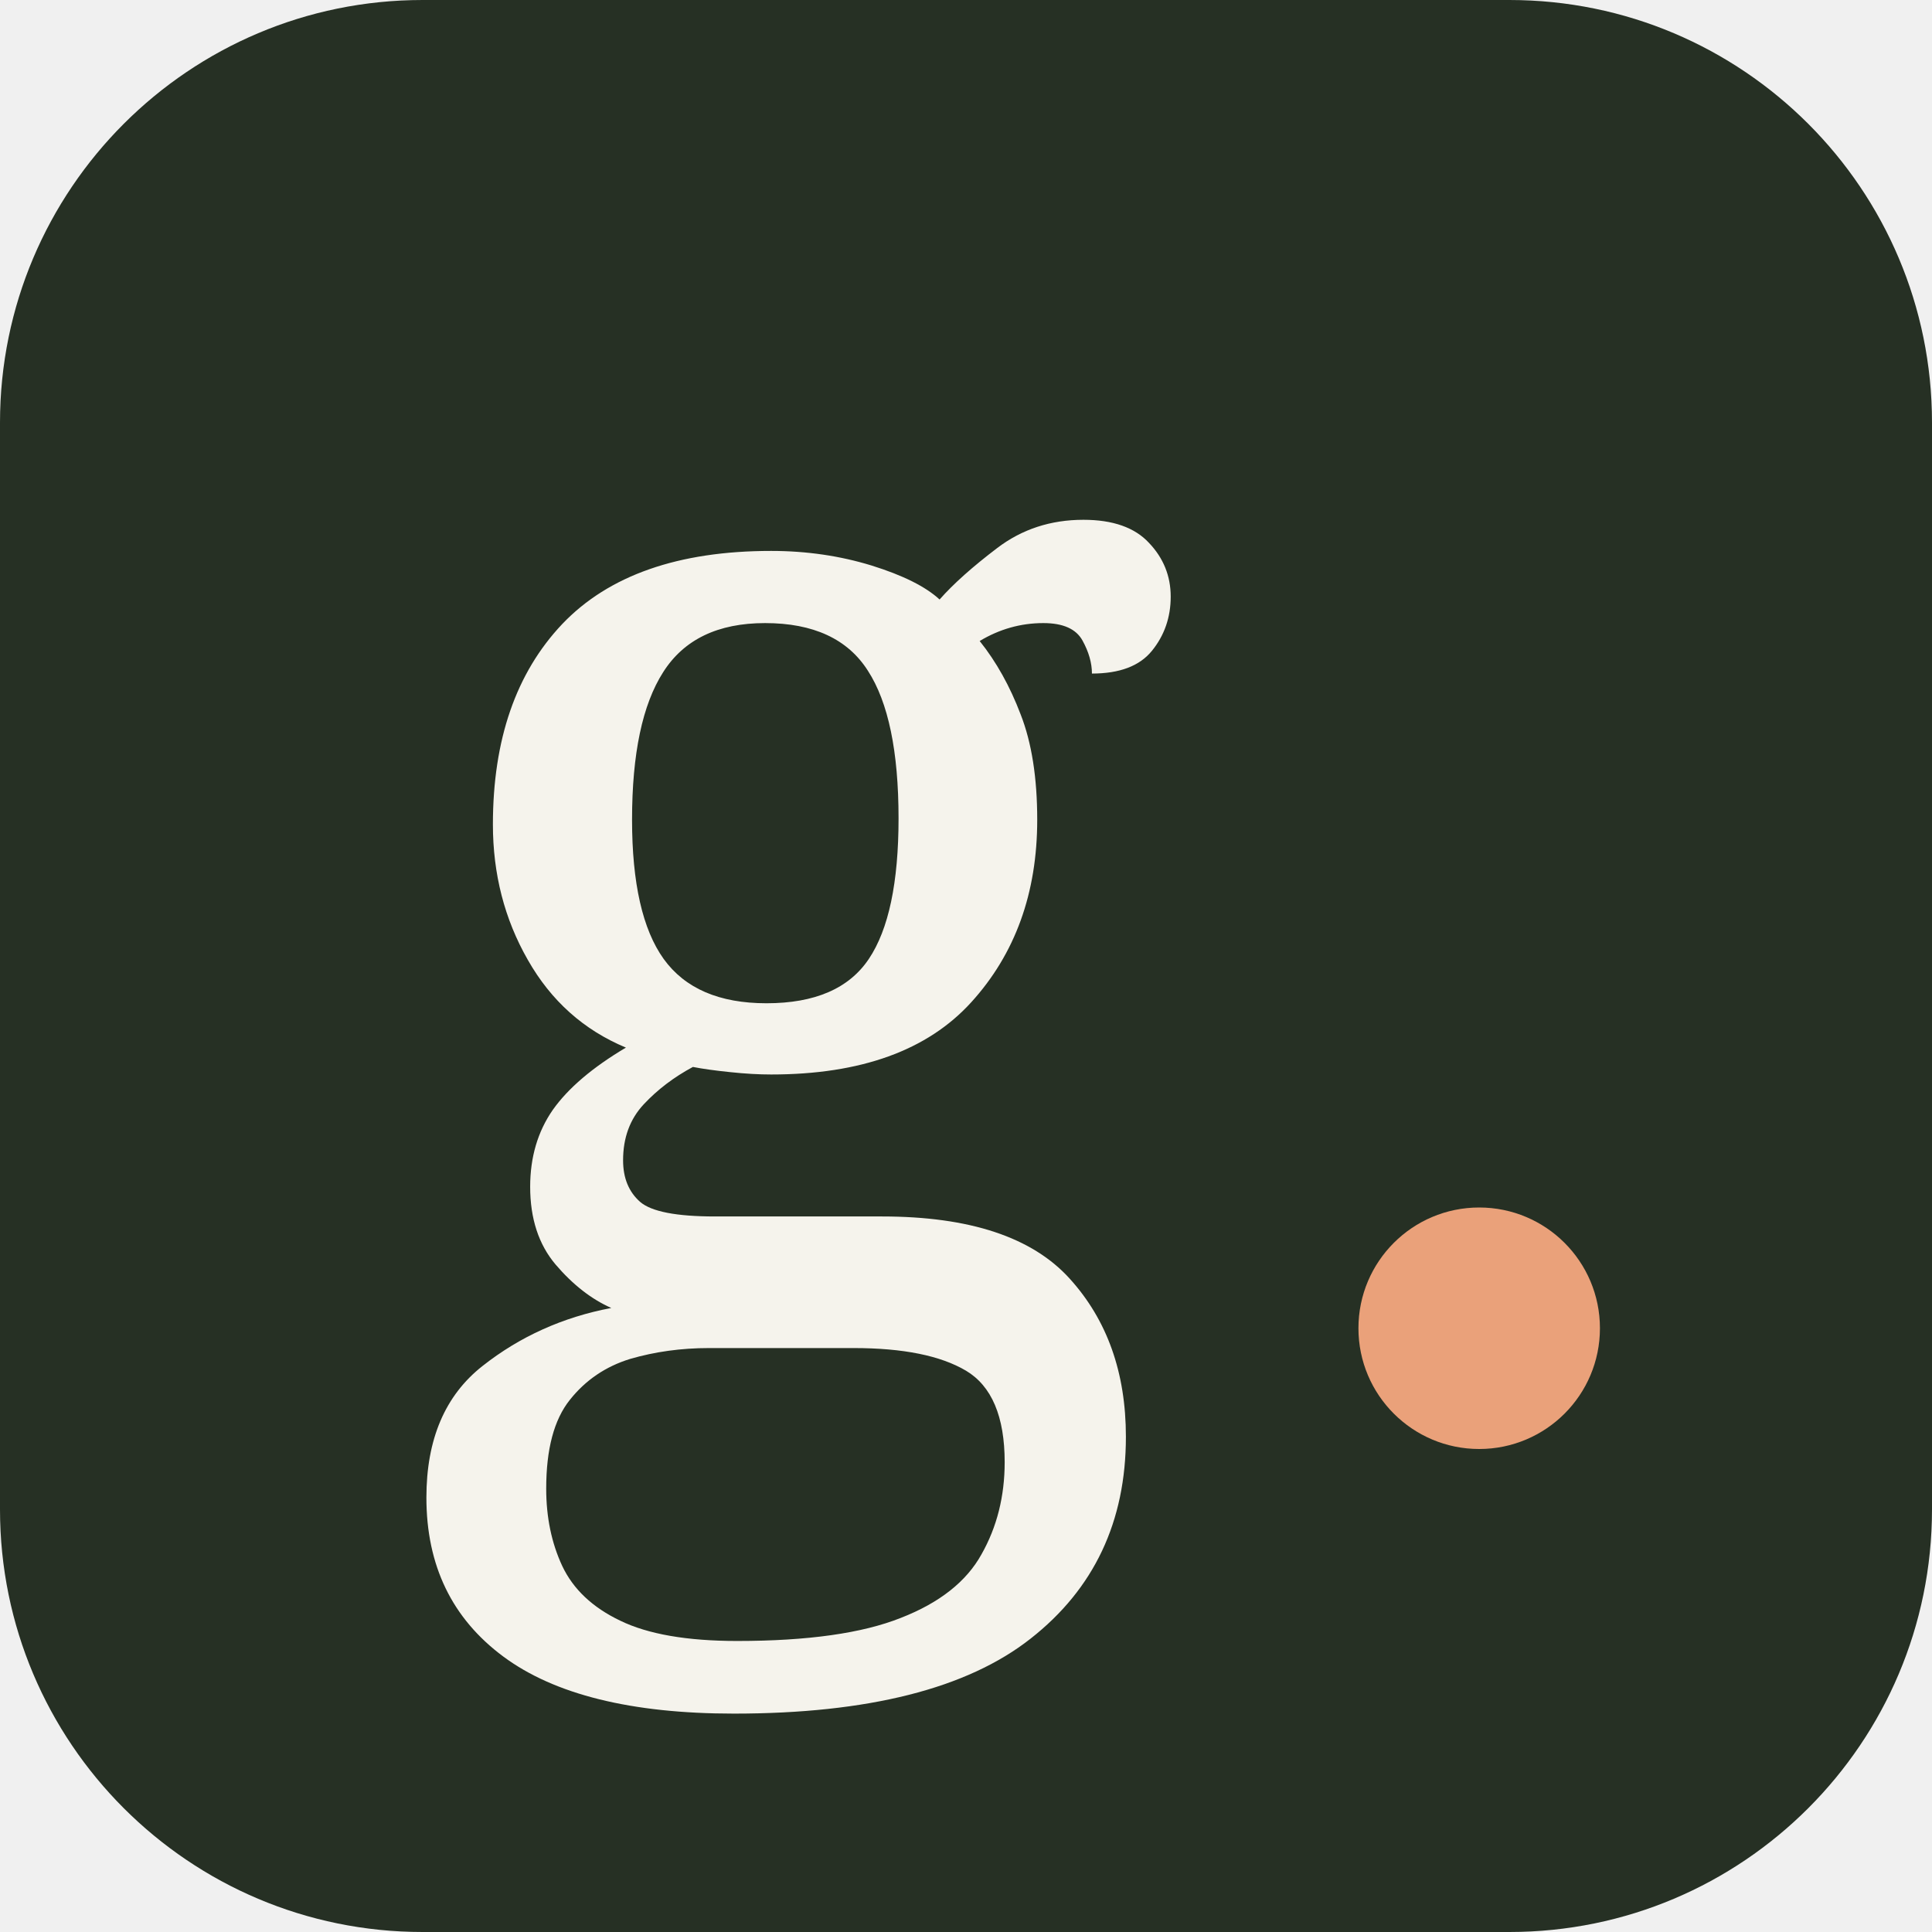
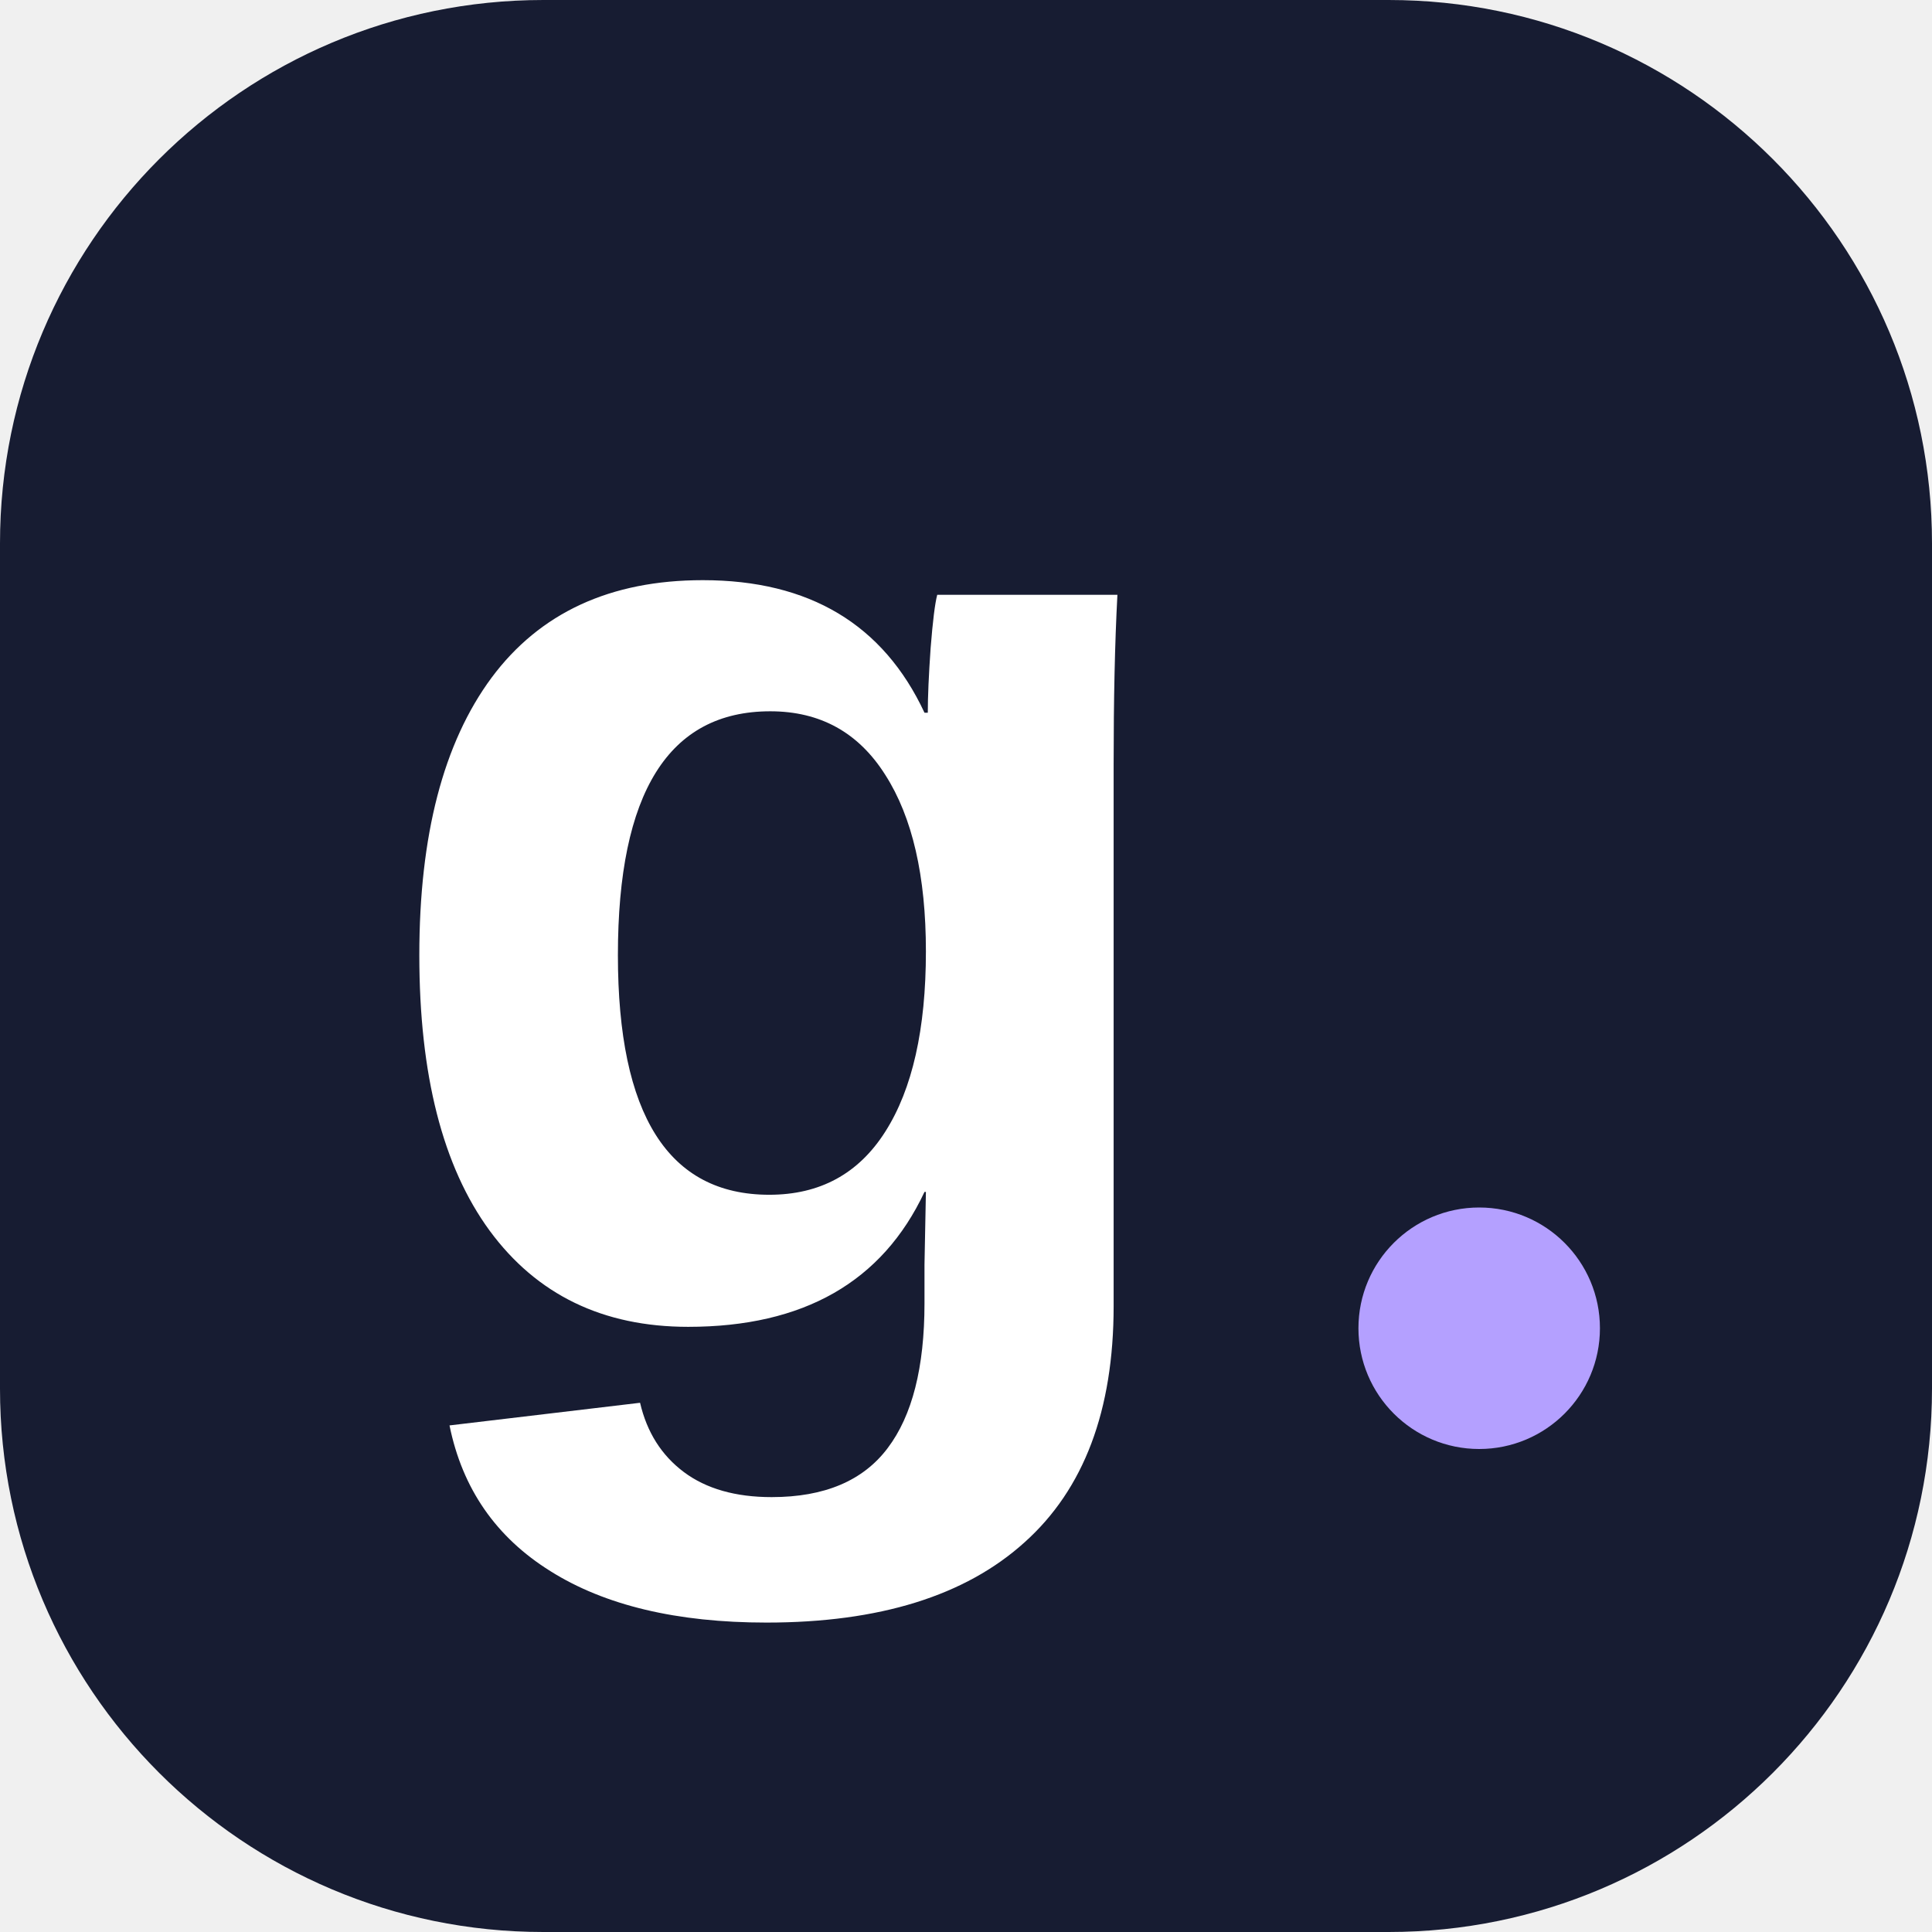
<svg xmlns="http://www.w3.org/2000/svg" viewBox="0 0 64 64">
-   <rect width="64" height="64" rx="14" fill="#263024" />
-   <text x="13" y="45" font-family="Georgia,serif" font-size="49" fill="#f5f3ec">g</text>
-   <circle cx="49" cy="44" r="4" fill="#eaa17a" />
+   <rect width="64" height="64" rx="18" fill="#171c32" />
+   <text x="12" y="44" font-family="Arial,sans-serif" font-weight="bold" font-size="46" fill="#fff">g</text>
+   <circle cx="49" cy="44" r="4" fill="#b4a0ff" />
</svg>
